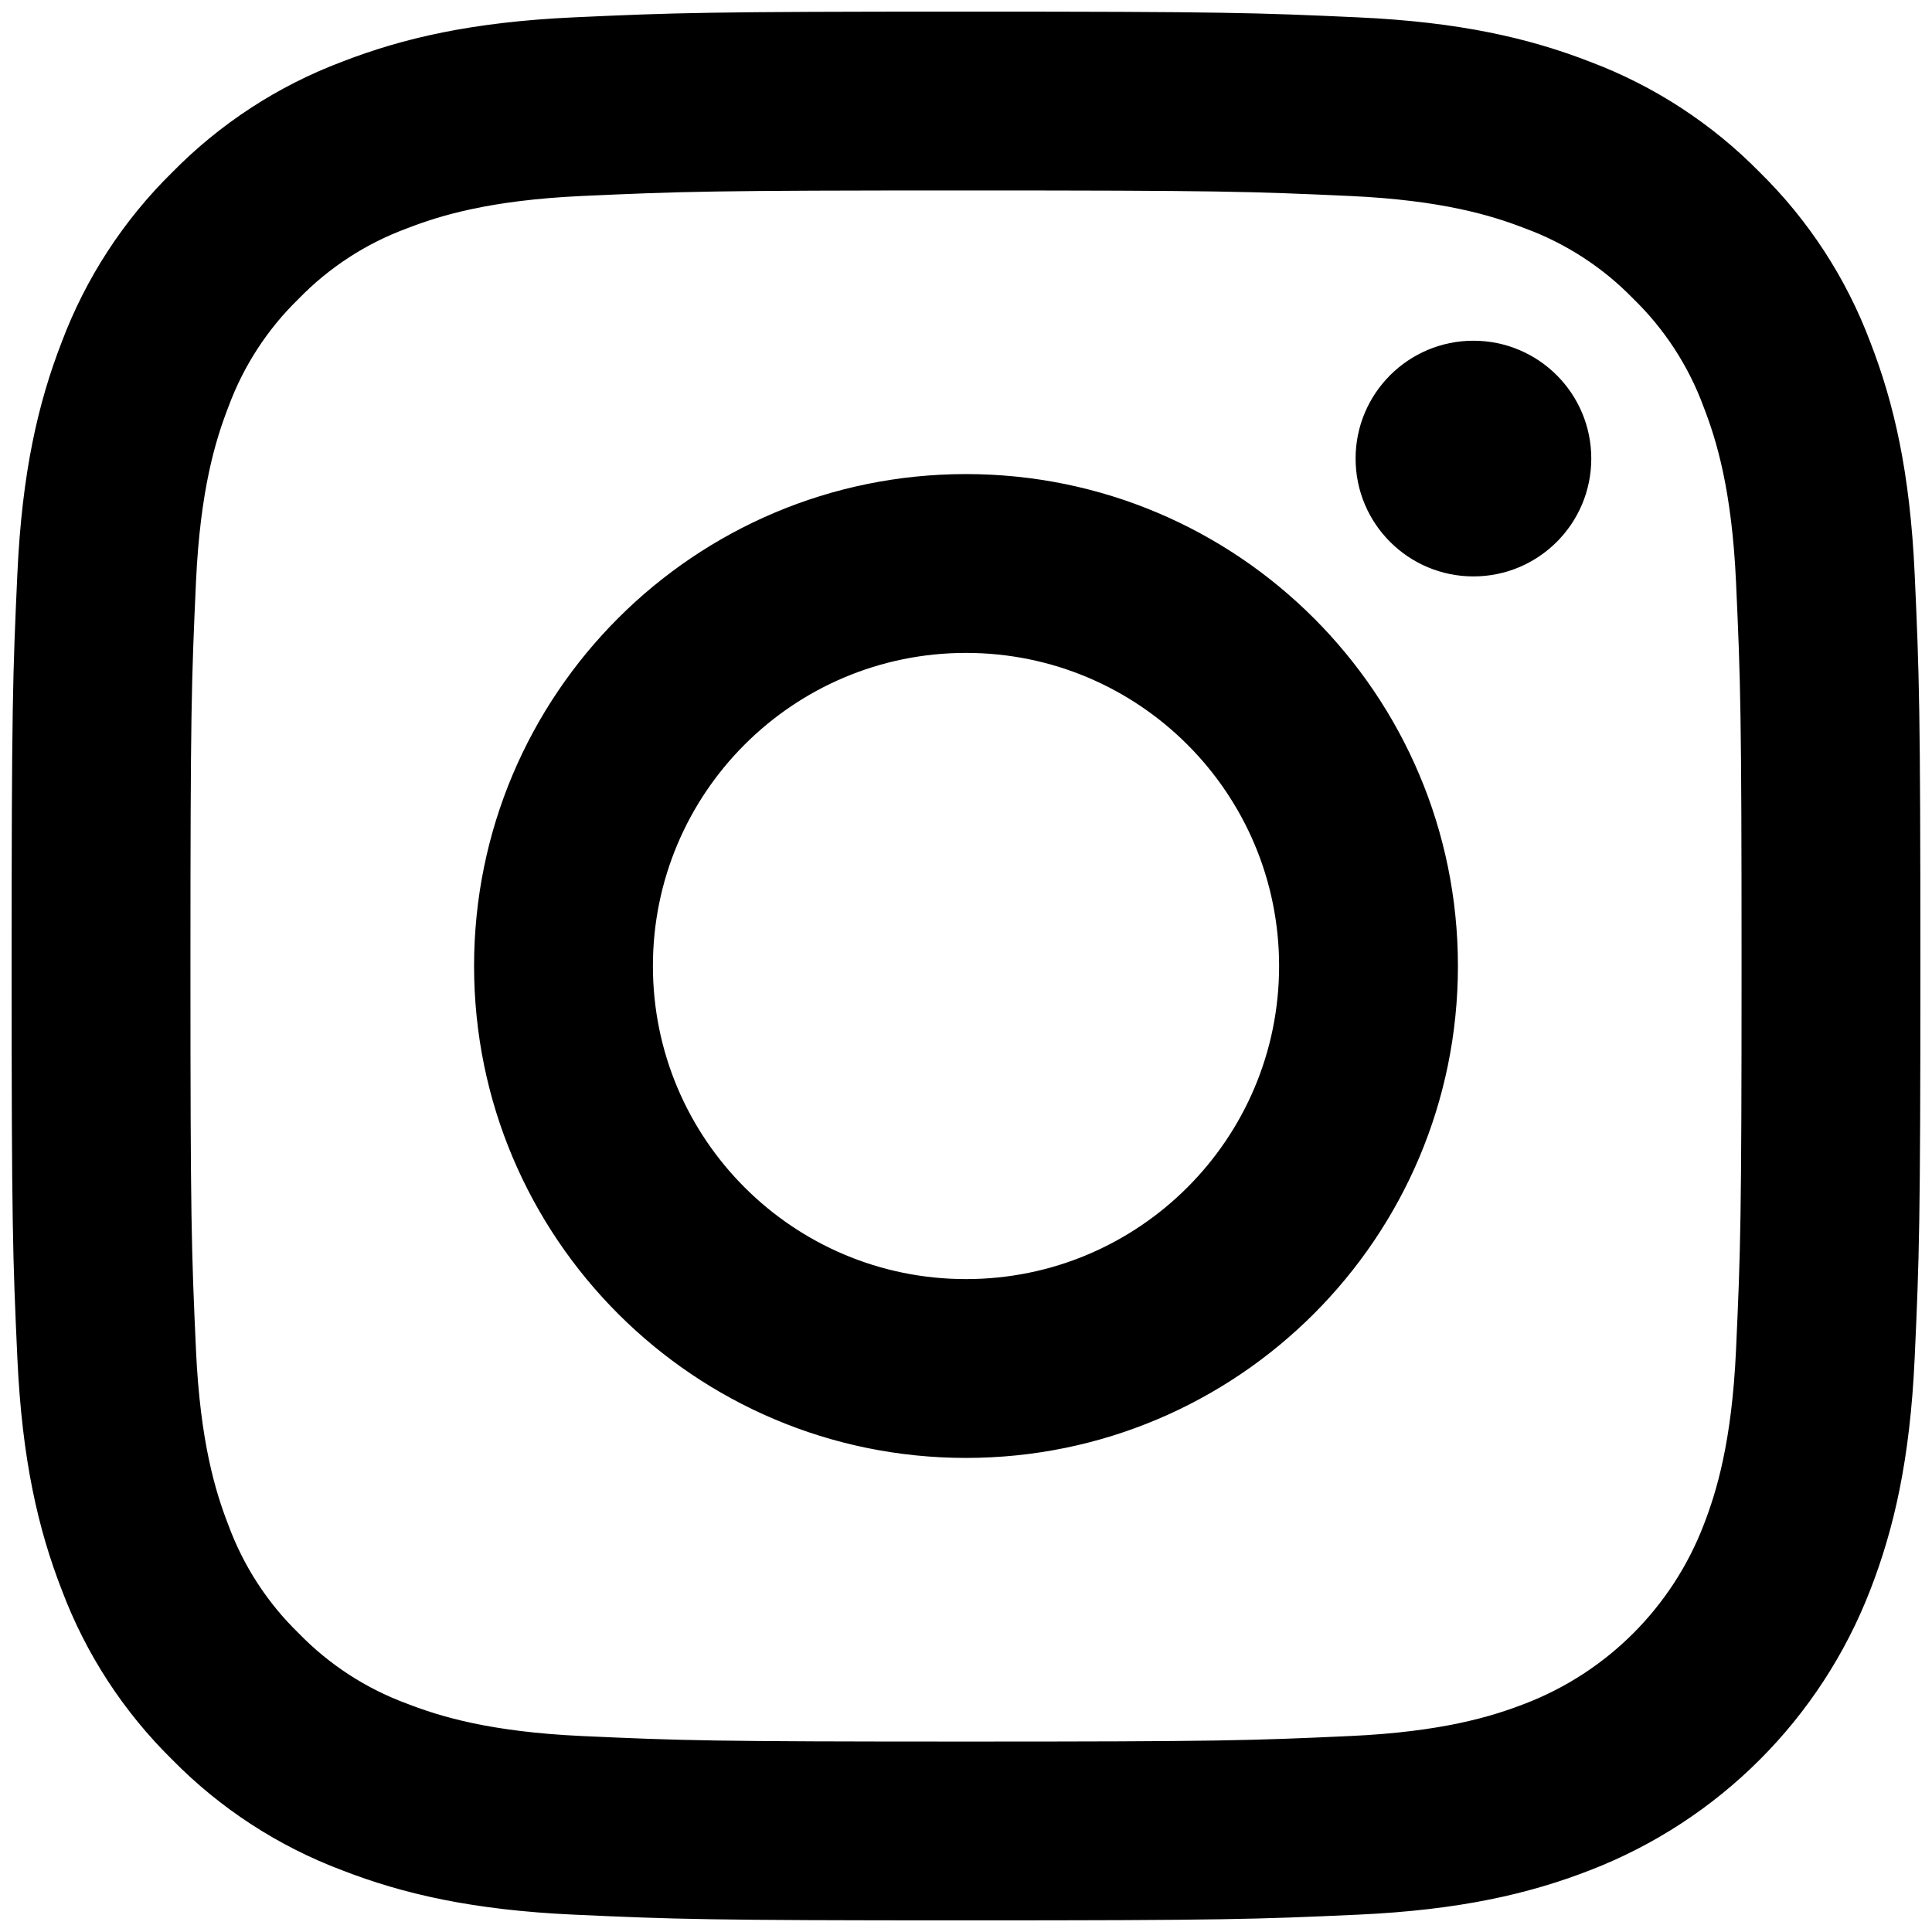
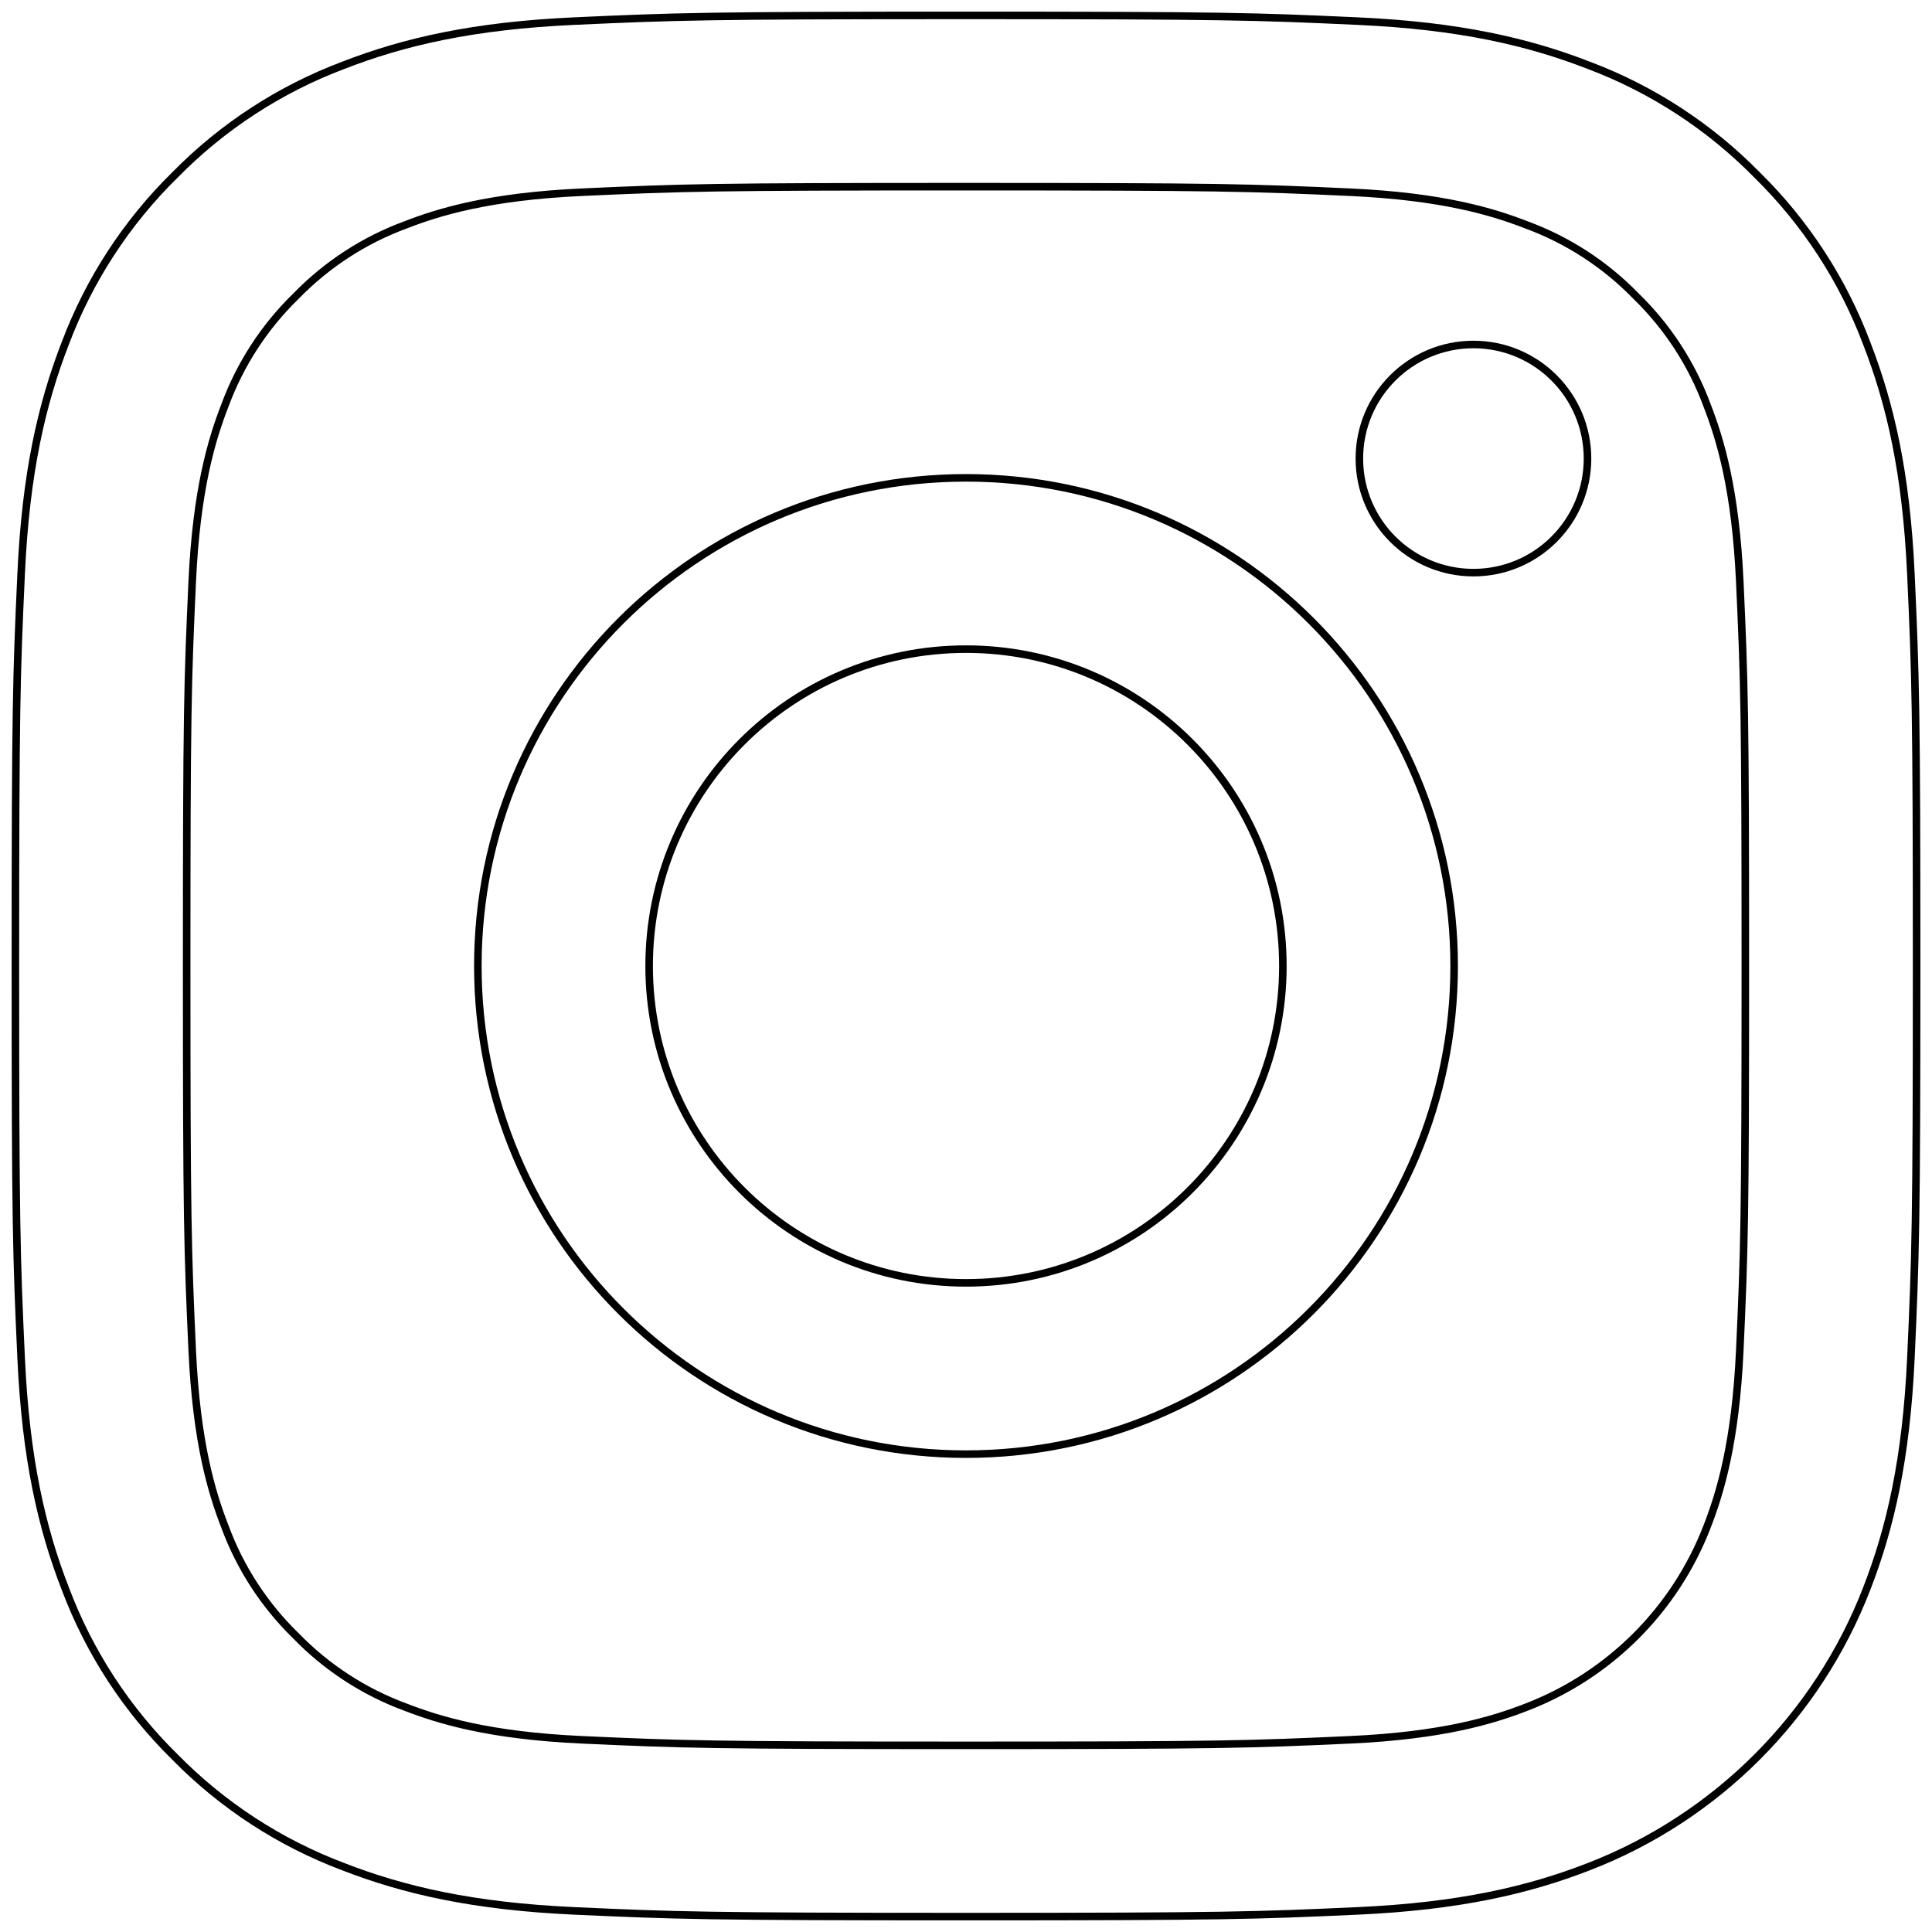
<svg xmlns="http://www.w3.org/2000/svg" class="icon icon-tabler icon-tabler-brand-instagram" viewBox="0 0 512 512" stroke-width="2" stroke="currentColor" fill="none" stroke-linecap="round" stroke-linejoin="round">
-   <path style="fill:#000000" d="M256,49.471c67.266,0,75.233.257,101.8,1.469,24.562,1.121,37.9,5.224,46.778,8.674a78.052,78.052,0,0,1,28.966,18.845,78.052,78.052,0,0,1,18.845,28.966c3.45,8.877,7.554,22.216,8.674,46.778,1.212,26.565,1.469,34.532,1.469,101.8s-0.257,75.233-1.469,101.8c-1.121,24.562-5.225,37.9-8.674,46.778a83.427,83.427,0,0,1-47.811,47.811c-8.877,3.45-22.216,7.554-46.778,8.674-26.56,1.212-34.527,1.469-101.8,1.469s-75.237-.257-101.8-1.469c-24.562-1.121-37.9-5.225-46.778-8.674a78.051,78.051,0,0,1-28.966-18.845,78.053,78.053,0,0,1-18.845-28.966c-3.45-8.877-7.554-22.216-8.674-46.778-1.212-26.564-1.469-34.532-1.469-101.8s0.257-75.233,1.469-101.8c1.121-24.562,5.224-37.9,8.674-46.778A78.052,78.052,0,0,1,78.458,78.458a78.053,78.053,0,0,1,28.966-18.845c8.877-3.45,22.216-7.554,46.778-8.674,26.565-1.212,34.532-1.469,101.8-1.469m0-45.391c-68.418,0-77,.29-103.866,1.516-26.815,1.224-45.127,5.482-61.151,11.71a123.488,123.488,0,0,0-44.62,29.057A123.488,123.488,0,0,0,17.3,90.982C11.077,107.007,6.819,125.319,5.6,152.134,4.369,179,4.079,187.582,4.079,256S4.369,333,5.6,359.866c1.224,26.815,5.482,45.127,11.71,61.151a123.489,123.489,0,0,0,29.057,44.62,123.486,123.486,0,0,0,44.62,29.057c16.025,6.228,34.337,10.486,61.151,11.71,26.87,1.226,35.449,1.516,103.866,1.516s77-.29,103.866-1.516c26.815-1.224,45.127-5.482,61.151-11.71a128.817,128.817,0,0,0,73.677-73.677c6.228-16.025,10.486-34.337,11.71-61.151,1.226-26.87,1.516-35.449,1.516-103.866s-0.29-77-1.516-103.866c-1.224-26.815-5.482-45.127-11.71-61.151a123.486,123.486,0,0,0-29.057-44.62A123.487,123.487,0,0,0,421.018,17.3C404.993,11.077,386.681,6.819,359.866,5.6,333,4.369,324.418,4.079,256,4.079h0Z" />
-   <path style="fill:#000000" d="M256,126.635A129.365,129.365,0,1,0,385.365,256,129.365,129.365,0,0,0,256,126.635Zm0,213.338A83.973,83.973,0,1,1,339.974,256,83.974,83.974,0,0,1,256,339.973Z" />
-   <circle style="fill:#000000" cx="390.476" cy="121.524" r="30.23" />
+   <path d="M256,49.471c67.266,0,75.233.257,101.8,1.469,24.562,1.121,37.9,5.224,46.778,8.674a78.052,78.052,0,0,1,28.966,18.845,78.052,78.052,0,0,1,18.845,28.966c3.45,8.877,7.554,22.216,8.674,46.778,1.212,26.565,1.469,34.532,1.469,101.8s-0.257,75.233-1.469,101.8c-1.121,24.562-5.225,37.9-8.674,46.778a83.427,83.427,0,0,1-47.811,47.811c-8.877,3.45-22.216,7.554-46.778,8.674-26.56,1.212-34.527,1.469-101.8,1.469s-75.237-.257-101.8-1.469c-24.562-1.121-37.9-5.225-46.778-8.674a78.051,78.051,0,0,1-28.966-18.845,78.053,78.053,0,0,1-18.845-28.966c-3.45-8.877-7.554-22.216-8.674-46.778-1.212-26.564-1.469-34.532-1.469-101.8s0.257-75.233,1.469-101.8c1.121-24.562,5.224-37.9,8.674-46.778A78.052,78.052,0,0,1,78.458,78.458a78.053,78.053,0,0,1,28.966-18.845c8.877-3.45,22.216-7.554,46.778-8.674,26.565-1.212,34.532-1.469,101.8-1.469m0-45.391c-68.418,0-77,.29-103.866,1.516-26.815,1.224-45.127,5.482-61.151,11.71a123.488,123.488,0,0,0-44.62,29.057A123.488,123.488,0,0,0,17.3,90.982C11.077,107.007,6.819,125.319,5.6,152.134,4.369,179,4.079,187.582,4.079,256S4.369,333,5.6,359.866c1.224,26.815,5.482,45.127,11.71,61.151a123.489,123.489,0,0,0,29.057,44.62,123.486,123.486,0,0,0,44.62,29.057c16.025,6.228,34.337,10.486,61.151,11.71,26.87,1.226,35.449,1.516,103.866,1.516s77-.29,103.866-1.516c26.815-1.224,45.127-5.482,61.151-11.71a128.817,128.817,0,0,0,73.677-73.677c6.228-16.025,10.486-34.337,11.71-61.151,1.226-26.87,1.516-35.449,1.516-103.866s-0.29-77-1.516-103.866c-1.224-26.815-5.482-45.127-11.71-61.151a123.486,123.486,0,0,0-29.057-44.62A123.487,123.487,0,0,0,421.018,17.3C404.993,11.077,386.681,6.819,359.866,5.6,333,4.369,324.418,4.079,256,4.079h0Z" />
+   <path d="M256,126.635A129.365,129.365,0,1,0,385.365,256,129.365,129.365,0,0,0,256,126.635Zm0,213.338A83.973,83.973,0,1,1,339.974,256,83.974,83.974,0,0,1,256,339.973Z" />
+   <circle cx="390.476" cy="121.524" r="30.23" />
</svg>
